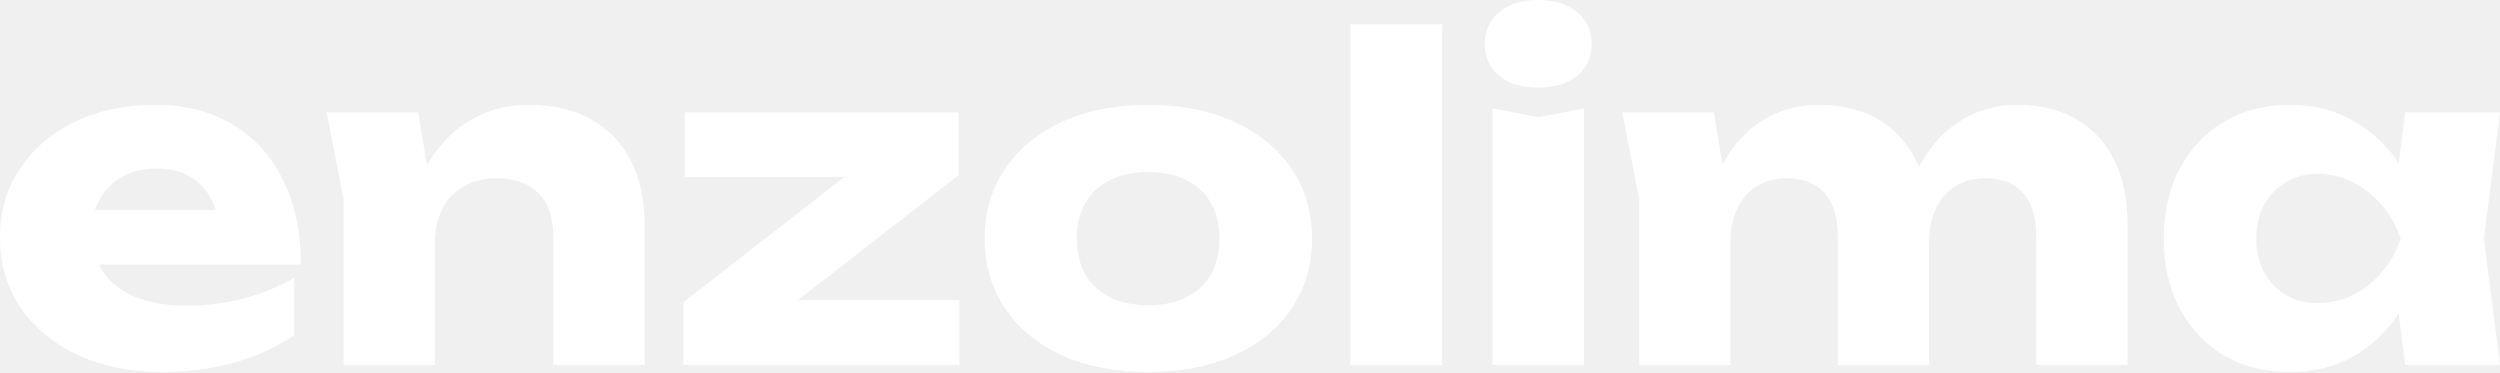
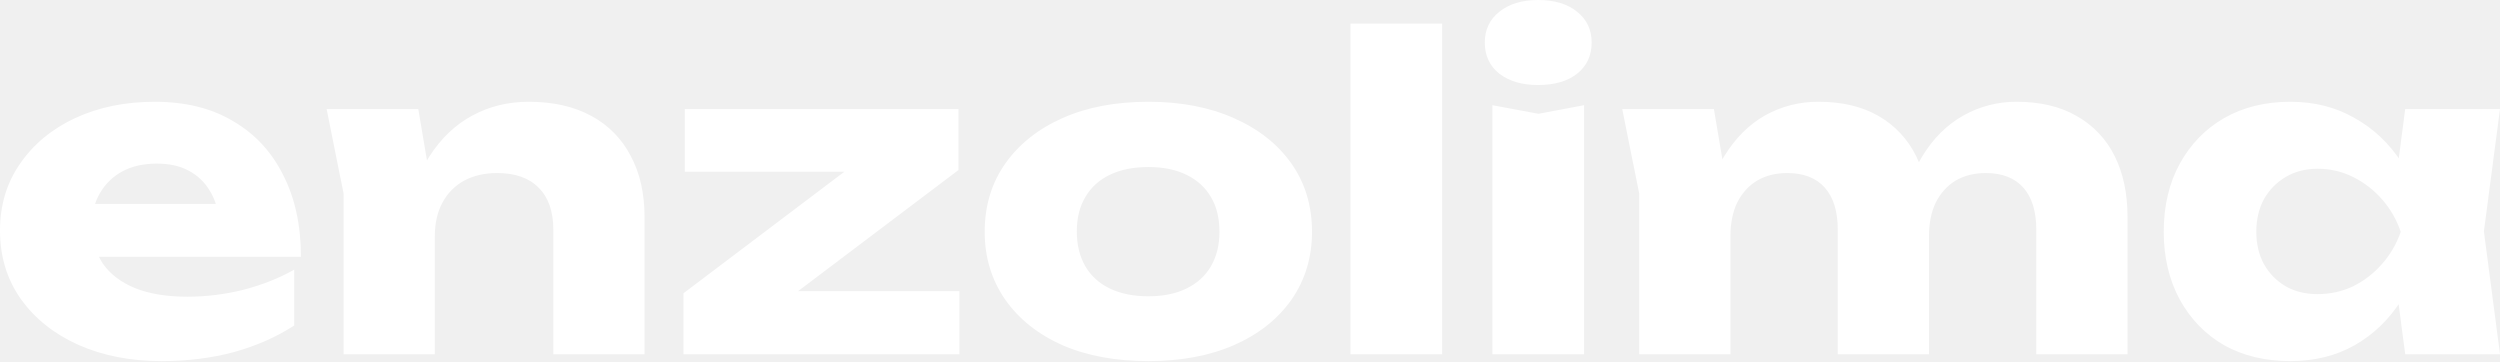
- <svg xmlns="http://www.w3.org/2000/svg" width="168" height="25" viewBox="0 0 168 25" fill="none">
-   <path d="M10.848 25C8.764 25 6.901 24.623 5.259 23.87C3.636 23.117 2.354 22.067 1.412 20.719C0.471 19.352 0 17.767 0 15.963C0 14.199 0.451 12.654 1.352 11.326C2.254 9.978 3.486 8.928 5.048 8.175C6.631 7.422 8.414 7.045 10.397 7.045C12.46 7.045 14.213 7.491 15.655 8.383C17.118 9.255 18.24 10.493 19.021 12.099C19.822 13.704 20.223 15.597 20.223 17.776H4.958V14.12H16.767L14.754 15.398C14.674 14.526 14.454 13.793 14.093 13.199C13.732 12.584 13.252 12.118 12.65 11.801C12.07 11.484 11.368 11.326 10.547 11.326C9.646 11.326 8.874 11.504 8.233 11.861C7.592 12.218 7.092 12.713 6.731 13.347C6.37 13.962 6.19 14.685 6.19 15.517C6.19 16.587 6.43 17.499 6.911 18.252C7.412 18.985 8.133 19.55 9.075 19.947C10.036 20.343 11.208 20.541 12.59 20.541C13.852 20.541 15.104 20.383 16.346 20.065C17.609 19.729 18.75 19.263 19.772 18.668V22.533C18.59 23.325 17.238 23.94 15.716 24.376C14.213 24.792 12.59 25 10.848 25Z" fill="white" />
-   <path d="M21.949 7.551H28.109L29.221 14.328V24.524H23.091V13.407L21.949 7.551ZM35.531 7.045C37.174 7.045 38.576 7.372 39.738 8.026C40.9 8.68 41.781 9.602 42.382 10.791C43.003 11.98 43.314 13.387 43.314 15.012V24.524H37.184V15.904C37.184 14.635 36.853 13.664 36.192 12.991C35.551 12.317 34.62 11.98 33.398 11.98C32.556 11.98 31.815 12.158 31.174 12.515C30.553 12.872 30.072 13.377 29.732 14.031C29.391 14.685 29.221 15.458 29.221 16.35L27.328 15.369C27.568 13.565 28.079 12.049 28.86 10.82C29.642 9.572 30.603 8.631 31.745 7.996C32.887 7.362 34.149 7.045 35.531 7.045Z" fill="white" />
-   <path d="M45.93 24.524V20.303L57.769 11.088L62.096 11.891H46.02V7.551H64.41V11.772L52.601 20.957L48.935 20.155H64.47V24.524H45.93Z" fill="white" />
-   <path d="M77.17 25C74.966 25 73.043 24.633 71.4 23.9C69.758 23.147 68.476 22.097 67.554 20.749C66.633 19.382 66.172 17.816 66.172 16.052C66.172 14.249 66.633 12.673 67.554 11.326C68.476 9.978 69.758 8.928 71.4 8.175C73.043 7.422 74.966 7.045 77.17 7.045C79.353 7.045 81.266 7.422 82.909 8.175C84.572 8.928 85.864 9.978 86.785 11.326C87.707 12.673 88.168 14.249 88.168 16.052C88.168 17.816 87.707 19.382 86.785 20.749C85.864 22.097 84.572 23.147 82.909 23.9C81.266 24.633 79.353 25 77.17 25ZM77.17 20.511C78.171 20.511 79.023 20.333 79.724 19.976C80.445 19.619 80.996 19.104 81.376 18.43C81.757 17.757 81.947 16.964 81.947 16.052C81.947 15.101 81.757 14.299 81.376 13.645C80.996 12.971 80.445 12.455 79.724 12.099C79.023 11.742 78.171 11.564 77.17 11.564C76.168 11.564 75.307 11.742 74.585 12.099C73.864 12.455 73.313 12.971 72.933 13.645C72.552 14.299 72.362 15.091 72.362 16.023C72.362 16.954 72.552 17.757 72.933 18.43C73.313 19.104 73.864 19.619 74.585 19.976C75.307 20.333 76.168 20.511 77.17 20.511Z" fill="white" />
-   <path d="M90.751 1.635H96.912V24.524H90.751V1.635Z" fill="white" />
-   <path d="M100.288 7.283L103.383 7.878L106.448 7.283V24.524H100.288V7.283ZM103.353 5.886C102.292 5.886 101.43 5.628 100.769 5.113C100.108 4.578 99.778 3.855 99.778 2.943C99.778 2.051 100.108 1.338 100.769 0.803C101.43 0.268 102.292 0 103.353 0C104.455 0 105.327 0.268 105.968 0.803C106.629 1.338 106.959 2.051 106.959 2.943C106.959 3.855 106.629 4.578 105.968 5.113C105.327 5.628 104.455 5.886 103.353 5.886Z" fill="white" />
-   <path d="M109.014 7.551H115.174L116.286 14.328V24.524H110.156V13.407L109.014 7.551ZM122.205 7.045C123.788 7.045 125.13 7.372 126.232 8.026C127.334 8.68 128.175 9.602 128.756 10.791C129.337 11.98 129.628 13.387 129.628 15.012V24.524H123.498V15.904C123.498 14.635 123.207 13.664 122.626 12.991C122.045 12.317 121.204 11.98 120.102 11.98C119.321 11.98 118.64 12.158 118.059 12.515C117.498 12.872 117.057 13.377 116.737 14.031C116.436 14.685 116.286 15.458 116.286 16.35L114.393 15.369C114.633 13.565 115.124 12.049 115.865 10.82C116.606 9.572 117.518 8.631 118.6 7.996C119.701 7.362 120.903 7.045 122.205 7.045ZM135.517 7.045C137.1 7.045 138.442 7.372 139.544 8.026C140.665 8.68 141.517 9.602 142.098 10.791C142.679 11.98 142.969 13.387 142.969 15.012V24.524H136.839V15.904C136.839 14.635 136.549 13.664 135.968 12.991C135.387 12.317 134.545 11.98 133.444 11.98C132.662 11.98 131.981 12.158 131.4 12.515C130.839 12.872 130.399 13.377 130.078 14.031C129.778 14.685 129.628 15.458 129.628 16.35L127.734 15.369C127.975 13.565 128.456 12.049 129.177 10.82C129.918 9.572 130.839 8.631 131.941 7.996C133.043 7.362 134.235 7.045 135.517 7.045Z" fill="white" />
-   <path d="M161.63 24.524L160.848 18.401L161.66 16.052L160.848 13.704L161.63 7.551H168L166.918 16.023L168 24.524H161.63ZM163.072 16.052C162.792 17.836 162.231 19.401 161.389 20.749C160.568 22.097 159.516 23.147 158.234 23.9C156.972 24.633 155.53 25 153.907 25C152.224 25 150.742 24.633 149.46 23.9C148.198 23.147 147.206 22.097 146.485 20.749C145.764 19.382 145.403 17.816 145.403 16.052C145.403 14.249 145.764 12.673 146.485 11.326C147.206 9.978 148.198 8.928 149.46 8.175C150.742 7.422 152.224 7.045 153.907 7.045C155.53 7.045 156.972 7.422 158.234 8.175C159.516 8.908 160.578 9.948 161.419 11.296C162.261 12.624 162.812 14.209 163.072 16.052ZM151.623 16.052C151.623 16.885 151.794 17.628 152.134 18.282C152.495 18.936 152.986 19.451 153.607 19.828C154.228 20.184 154.939 20.363 155.74 20.363C156.581 20.363 157.373 20.184 158.114 19.828C158.855 19.451 159.506 18.936 160.067 18.282C160.628 17.628 161.049 16.885 161.329 16.052C161.049 15.2 160.628 14.447 160.067 13.793C159.506 13.139 158.855 12.624 158.114 12.247C157.373 11.871 156.581 11.682 155.74 11.682C154.939 11.682 154.228 11.871 153.607 12.247C152.986 12.624 152.495 13.139 152.134 13.793C151.794 14.447 151.623 15.2 151.623 16.052Z" fill="white" />
+ <svg xmlns="http://www.w3.org/2000/svg" width="180" height="26" fill="none">
+   <path d="M11.622 26c-2.232 0-4.228-.392-5.988-1.175-1.738-.783-3.112-1.875-4.12-3.277C.503 20.126 0 18.478 0 16.602c0-1.835.483-3.442 1.449-4.823.966-1.402 2.286-2.494 3.96-3.277 1.695-.783 3.606-1.175 5.73-1.175 2.211 0 4.09.464 5.635 1.391 1.566.907 2.768 2.195 3.605 3.865.859 1.67 1.288 3.637 1.288 5.905H5.312v-3.803h12.653l-2.157 1.33c-.086-.908-.322-1.67-.708-2.289a3.809 3.809 0 0 0-1.546-1.453c-.622-.33-1.373-.494-2.254-.494-.965 0-1.792.185-2.479.556a4.067 4.067 0 0 0-1.61 1.546c-.386.639-.579 1.391-.579 2.257 0 1.113.258 2.061.773 2.844.536.763 1.31 1.35 2.318 1.762 1.03.413 2.286.619 3.767.619a16.67 16.67 0 0 0 4.024-.495c1.352-.35 2.576-.835 3.67-1.453v4.019c-1.266.824-2.715 1.463-4.346 1.917-1.61.433-3.348.649-5.216.649ZM23.517 7.853h6.6l1.191 7.048v10.604H24.74V13.943l-1.223-6.09Zm14.552-.526c1.76 0 3.262.34 4.507 1.02a6.788 6.788 0 0 1 2.833 2.875c.666 1.237.998 2.7.998 4.39v9.893H39.84V16.54c0-1.32-.355-2.33-1.063-3.03-.687-.7-1.685-1.051-2.994-1.051-.901 0-1.696.186-2.382.556a3.85 3.85 0 0 0-1.546 1.577c-.365.68-.547 1.484-.547 2.412l-2.028-1.02c.257-1.876.805-3.453 1.642-4.73.837-1.3 1.867-2.278 3.09-2.938 1.224-.66 2.576-.989 4.057-.989ZM49.21 25.505v-4.39l12.685-9.583 4.636.834H49.307V7.853H69.01v4.39l-12.652 9.553-3.928-.835h16.645v4.544H49.21ZM82.682 26c-2.361 0-4.422-.381-6.182-1.144-1.76-.783-3.133-1.875-4.12-3.277-.988-1.422-1.482-3.05-1.482-4.885 0-1.875.494-3.514 1.481-4.915.988-1.402 2.361-2.494 4.121-3.277 1.76-.783 3.82-1.175 6.182-1.175 2.34 0 4.389.392 6.149 1.175 1.781.783 3.166 1.875 4.153 3.277.988 1.401 1.481 3.04 1.481 4.915 0 1.835-.493 3.463-1.48 4.885-.988 1.402-2.373 2.494-4.154 3.277-1.76.763-3.81 1.144-6.15 1.144Zm0-4.668c1.073 0 1.985-.186 2.736-.557.773-.37 1.363-.907 1.771-1.607.408-.701.612-1.526.612-2.474 0-.989-.204-1.824-.612-2.504-.408-.7-.998-1.236-1.77-1.607-.752-.371-1.664-.557-2.737-.557-1.073 0-1.996.186-2.769.557-.773.37-1.363.906-1.77 1.607-.409.68-.612 1.505-.612 2.473 0 .97.203 1.804.611 2.505.408.7.998 1.236 1.771 1.607.773.371 1.696.557 2.769.557ZM97.234 1.7h6.6v23.805h-6.6V1.7ZM107.452 7.574l3.316.619 3.284-.619v17.931h-6.6V7.575Zm3.284-1.453c-1.138 0-2.061-.268-2.769-.804-.708-.556-1.062-1.308-1.062-2.256 0-.928.354-1.67 1.062-2.226.708-.557 1.631-.835 2.769-.835 1.18 0 2.114.278 2.801.835.708.556 1.062 1.298 1.062 2.226 0 .948-.354 1.7-1.062 2.256-.687.536-1.621.804-2.801.804ZM116.801 7.853h6.6l1.191 7.048v10.604h-6.568V13.943l-1.223-6.09Zm14.133-.526c1.696 0 3.134.34 4.315 1.02a6.74 6.74 0 0 1 2.704 2.875c.622 1.237.934 2.7.934 4.39v9.893h-6.568V16.54c0-1.32-.311-2.33-.934-3.03-.622-.7-1.524-1.051-2.704-1.051-.837 0-1.567.186-2.189.556-.601.371-1.074.897-1.417 1.577-.322.68-.483 1.484-.483 2.412l-2.028-1.02c.257-1.876.783-3.453 1.577-4.73.794-1.3 1.771-2.278 2.93-2.938a7.786 7.786 0 0 1 3.863-.989Zm14.263 0c1.695 0 3.134.34 4.314 1.02a6.691 6.691 0 0 1 2.737 2.875c.622 1.237.933 2.7.933 4.39v9.893h-6.568V16.54c0-1.32-.311-2.33-.933-3.03-.623-.7-1.524-1.051-2.705-1.051-.837 0-1.566.186-2.189.556-.601.371-1.073.897-1.416 1.577-.322.68-.483 1.484-.483 2.412l-2.029-1.02c.258-1.876.773-3.453 1.546-4.73.794-1.3 1.781-2.278 2.962-2.938a7.724 7.724 0 0 1 3.831-.989ZM173.175 25.505l-.837-6.368.869-2.443-.869-2.442.837-6.4H180l-1.159 8.811L180 25.505h-6.825Zm1.545-8.81c-.3 1.854-.901 3.483-1.803 4.884-.88 1.402-2.007 2.494-3.38 3.277-1.353.763-2.898 1.144-4.636 1.144-1.803 0-3.392-.381-4.765-1.144-1.353-.783-2.415-1.875-3.188-3.277-.772-1.422-1.159-3.05-1.159-4.885 0-1.875.387-3.514 1.159-4.915.773-1.402 1.835-2.494 3.188-3.277 1.373-.783 2.962-1.175 4.765-1.175 1.738 0 3.283.392 4.636 1.175 1.373.762 2.511 1.844 3.412 3.246.902 1.38 1.492 3.03 1.771 4.946Zm-12.266 0c0 .865.182 1.638.547 2.318.386.68.912 1.216 1.578 1.608.665.37 1.427.556 2.285.556.902 0 1.75-.185 2.544-.556a6.752 6.752 0 0 0 2.092-1.608 6.88 6.88 0 0 0 1.353-2.319 6.822 6.822 0 0 0-1.353-2.35 6.752 6.752 0 0 0-2.092-1.607 5.675 5.675 0 0 0-2.544-.587c-.858 0-1.62.196-2.285.587a4.284 4.284 0 0 0-1.578 1.608c-.365.68-.547 1.463-.547 2.35Z" fill="#fff" />
</svg>
